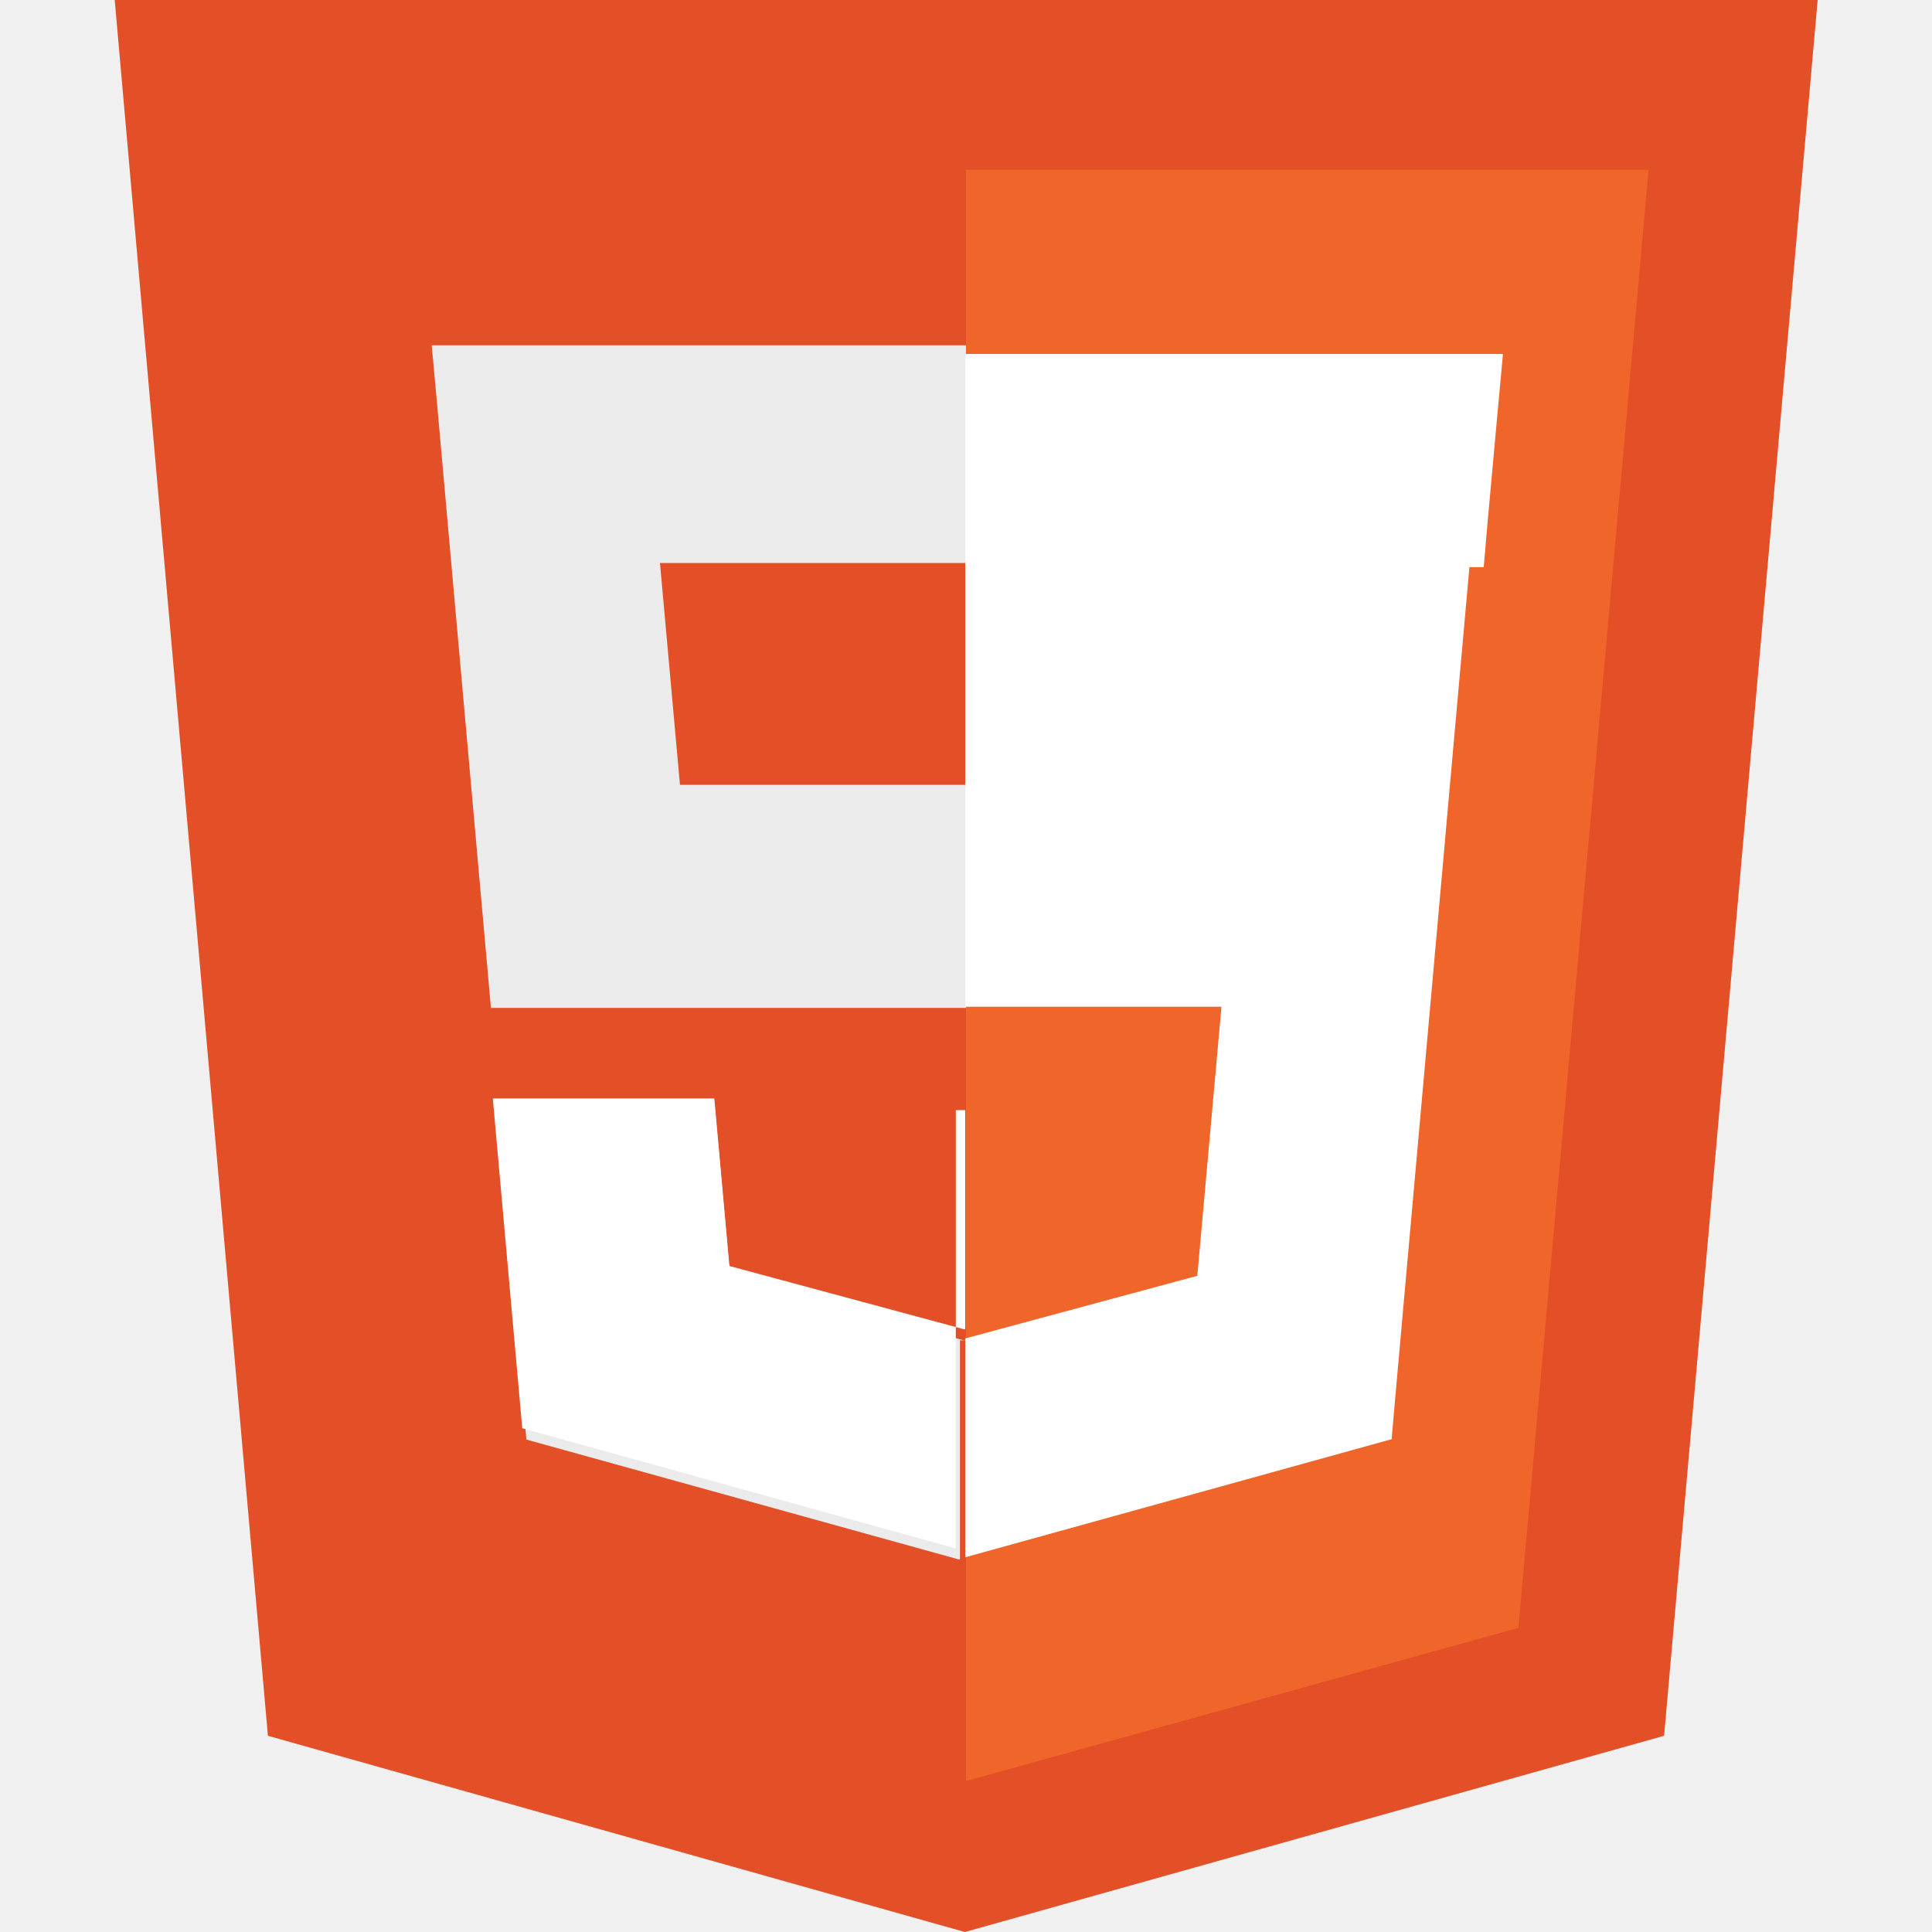
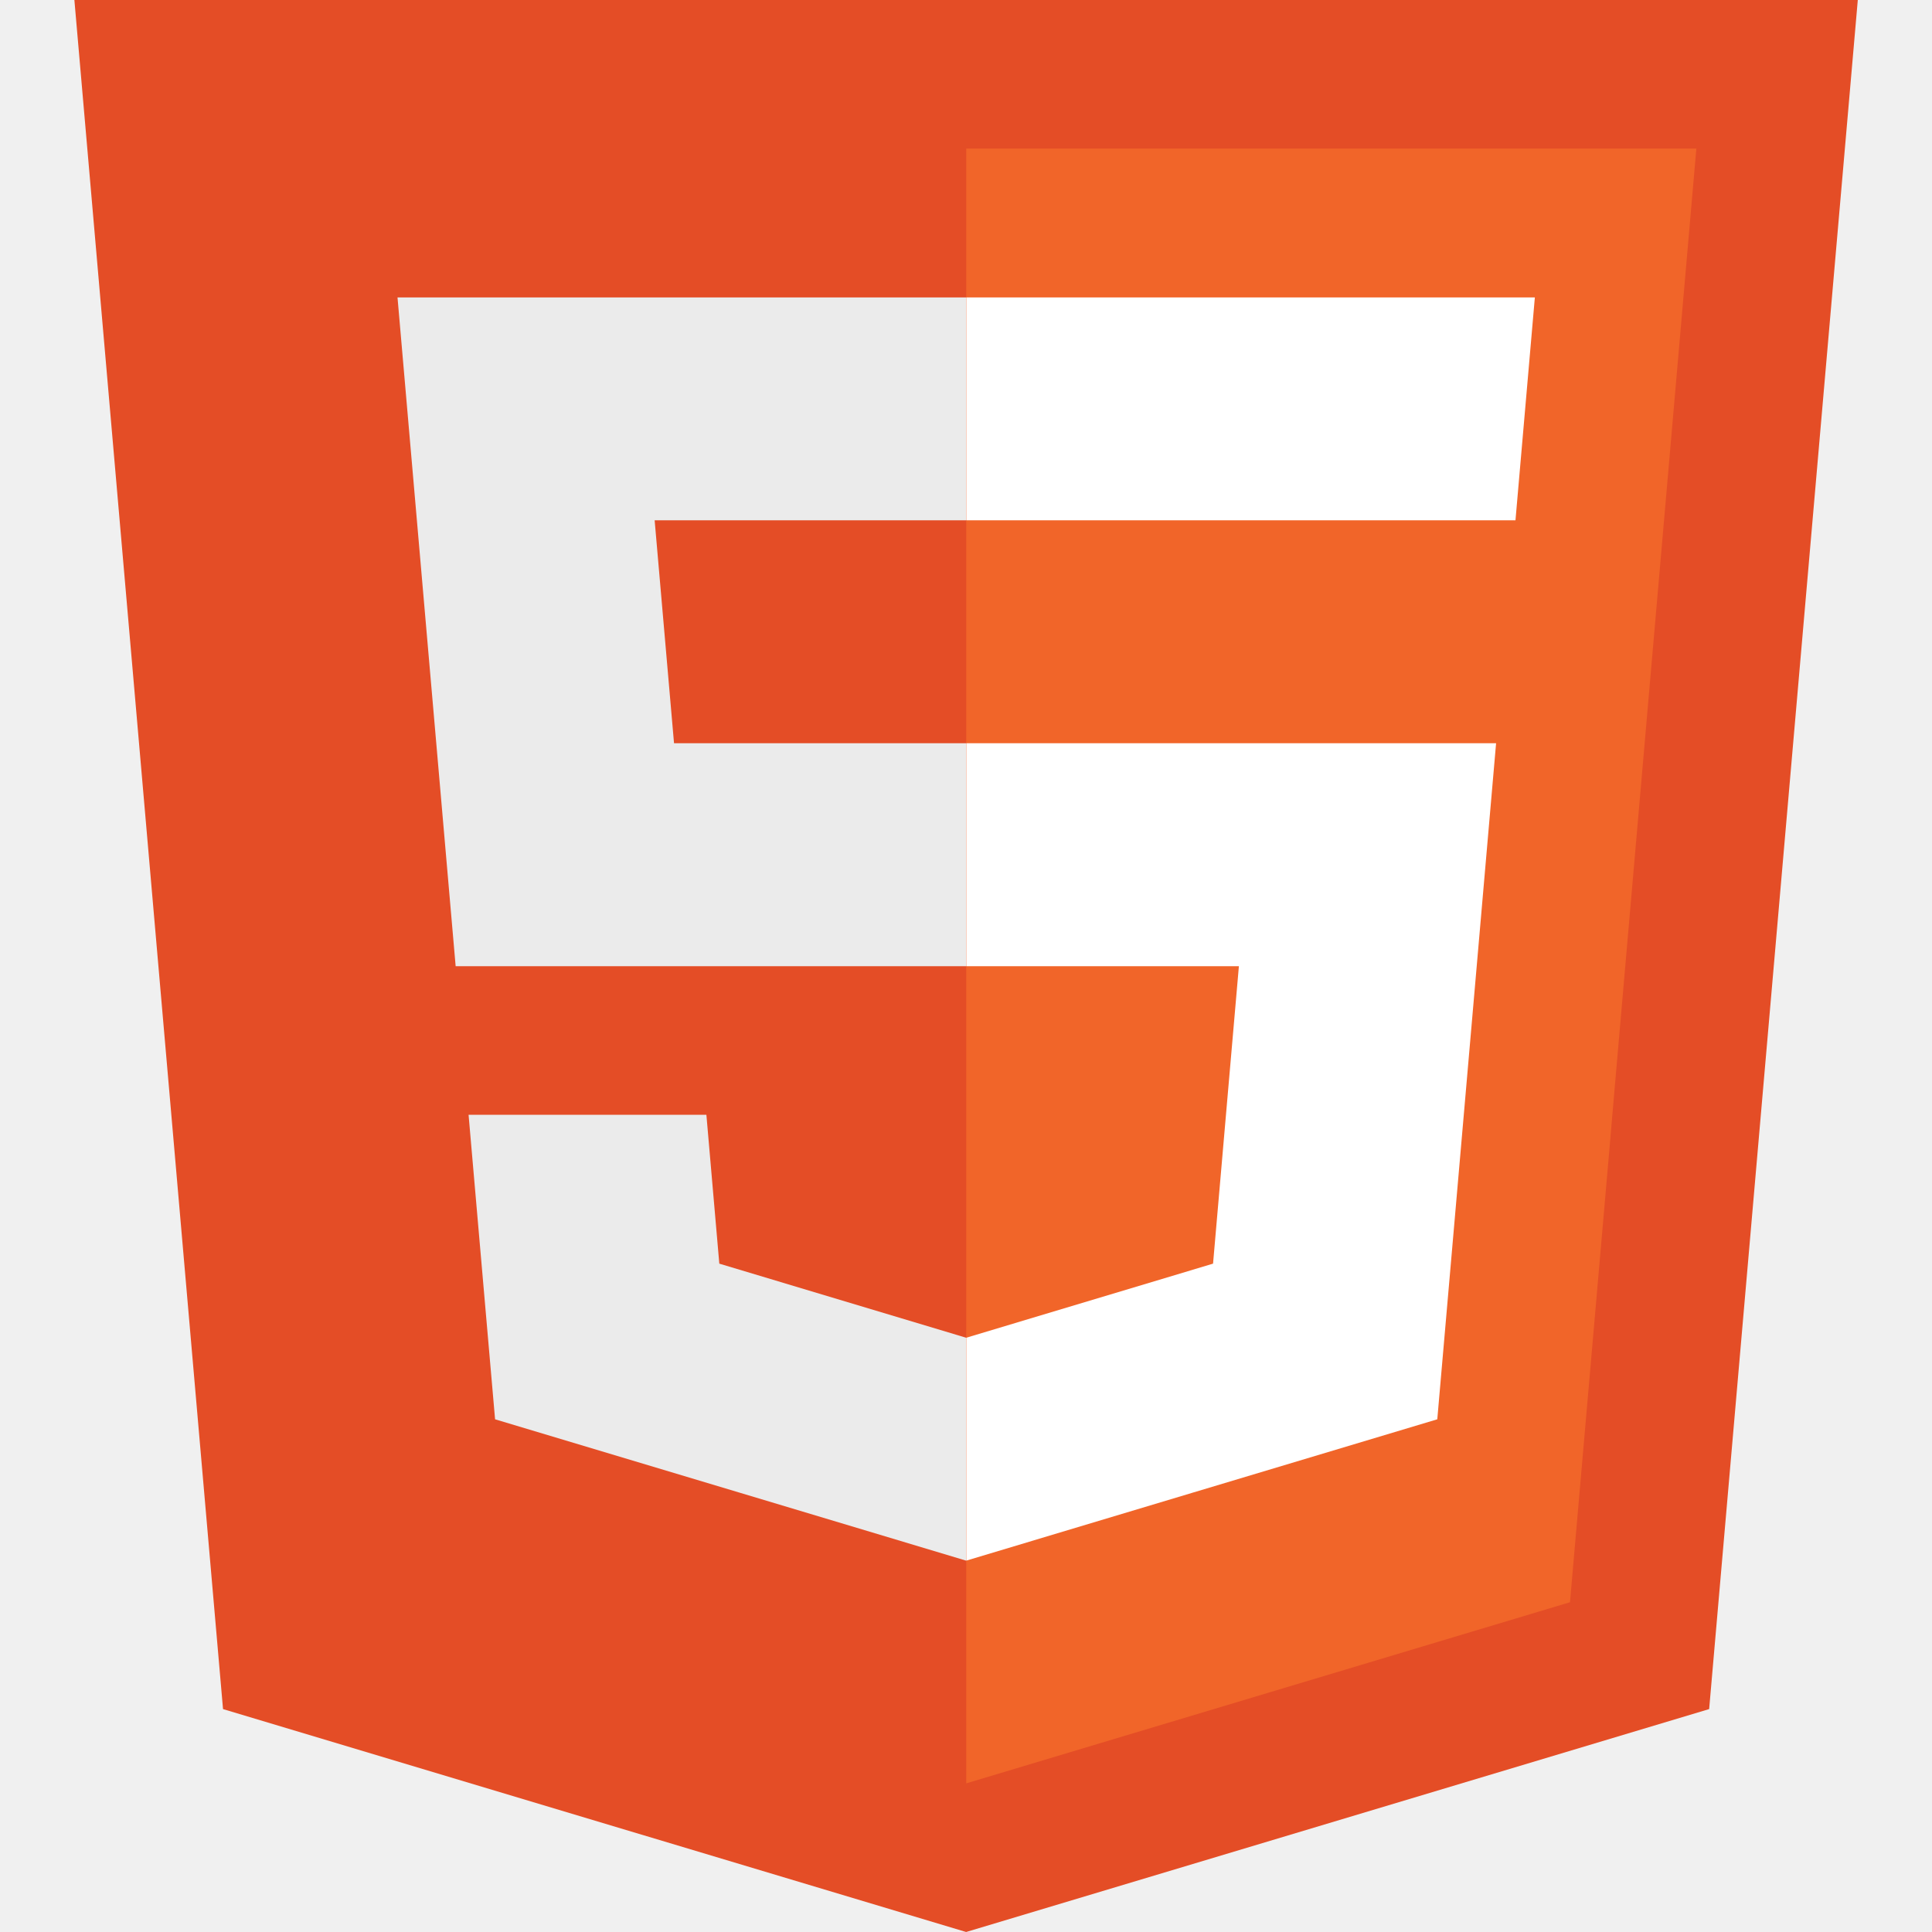
- <svg xmlns="http://www.w3.org/2000/svg" viewBox="0 0 512 512" width="64" height="64">
-   <path fill="#E34F26" d="M71,460L30.4,0h451.3L441,460L255.7,512L71,460z" />
-   <path fill="#EF652A" d="M256,472l146.4-40.6l34.5-386.4H256V472z" />
-   <path fill="#EBEBEB" d="M256,208h-75.8l-5.3-58.8H256V91.5H114.4l1.4,15.2l14.3,160.4H256V208z" />
-   <path fill="#EBEBEB" d="M256,355.2l-0.2,0.1l-62.3-16.8l-4-44.4H131.7l7.8,87.4l114.7,31.8l0.2-0.1V355.2z" />
-   <path fill="#FFF" d="M255.8,208v58.8h67.9l-6.4,71.3l-61.5,16.6v58l113-31.3l0.8-9.3l13-145.5l1.3-14.7l9.8-109.5H255.8V208z" />
-   <path fill="#FFF" d="M255.8,91.5v58.8h137.4l1.1-12.7l2.6-28.6l1.4-15.2H255.8z M255.8,294.2v58l-0.2,0.1l-62.3-16.8l-4-44.4h-29.3h-29.4l7.8,87.4l114.7,31.8l0.2-0.1v-58v-58H255.8z" />
+ <svg xmlns="http://www.w3.org/2000/svg" width="32" height="32" viewBox="0 0 32 32" fill="none">
+   <path fill-rule="evenodd" clip-rule="evenodd" d="M30.771 0H1.232L3.694 28.308L16.002 32L28.309 28.308L30.771 0Z" fill="#E44D26" />
+   <path fill-rule="evenodd" clip-rule="evenodd" d="M12.243 24.721L8.2 23.508L7.87 19.717L7.761 18.464H11.7L11.914 20.93L16.002 22.157V25.849L12.243 24.721ZM16.002 8.618H10.843L11.164 12.31H16.002V16.003H11.485H7.547L7.226 12.31L6.905 8.618L6.584 4.926H10.522H16.002V8.618Z" fill="#EBEBEB" />
+   <path fill-rule="evenodd" clip-rule="evenodd" d="M26.706 18.461L26.92 15.999L27.241 12.307L27.562 8.615L27.883 4.922L28.097 2.461H16.004V29.538L23.477 27.296L26.004 26.538L26.334 22.747L26.664 18.955L26.706 18.461Z" fill="#F16529" />
+   <path fill-rule="evenodd" clip-rule="evenodd" d="M16.004 8.618H21.162H25.101L25.422 4.926H21.483H16.004V8.618ZM20.52 16.003H16.004V12.31H20.841H24.78L24.459 16.003L24.245 18.464L24.136 19.717L23.806 23.508L19.762 24.721L16.004 25.849V22.157L20.092 20.93L20.306 18.464L20.52 16.003Z" fill="white" />
</svg>
